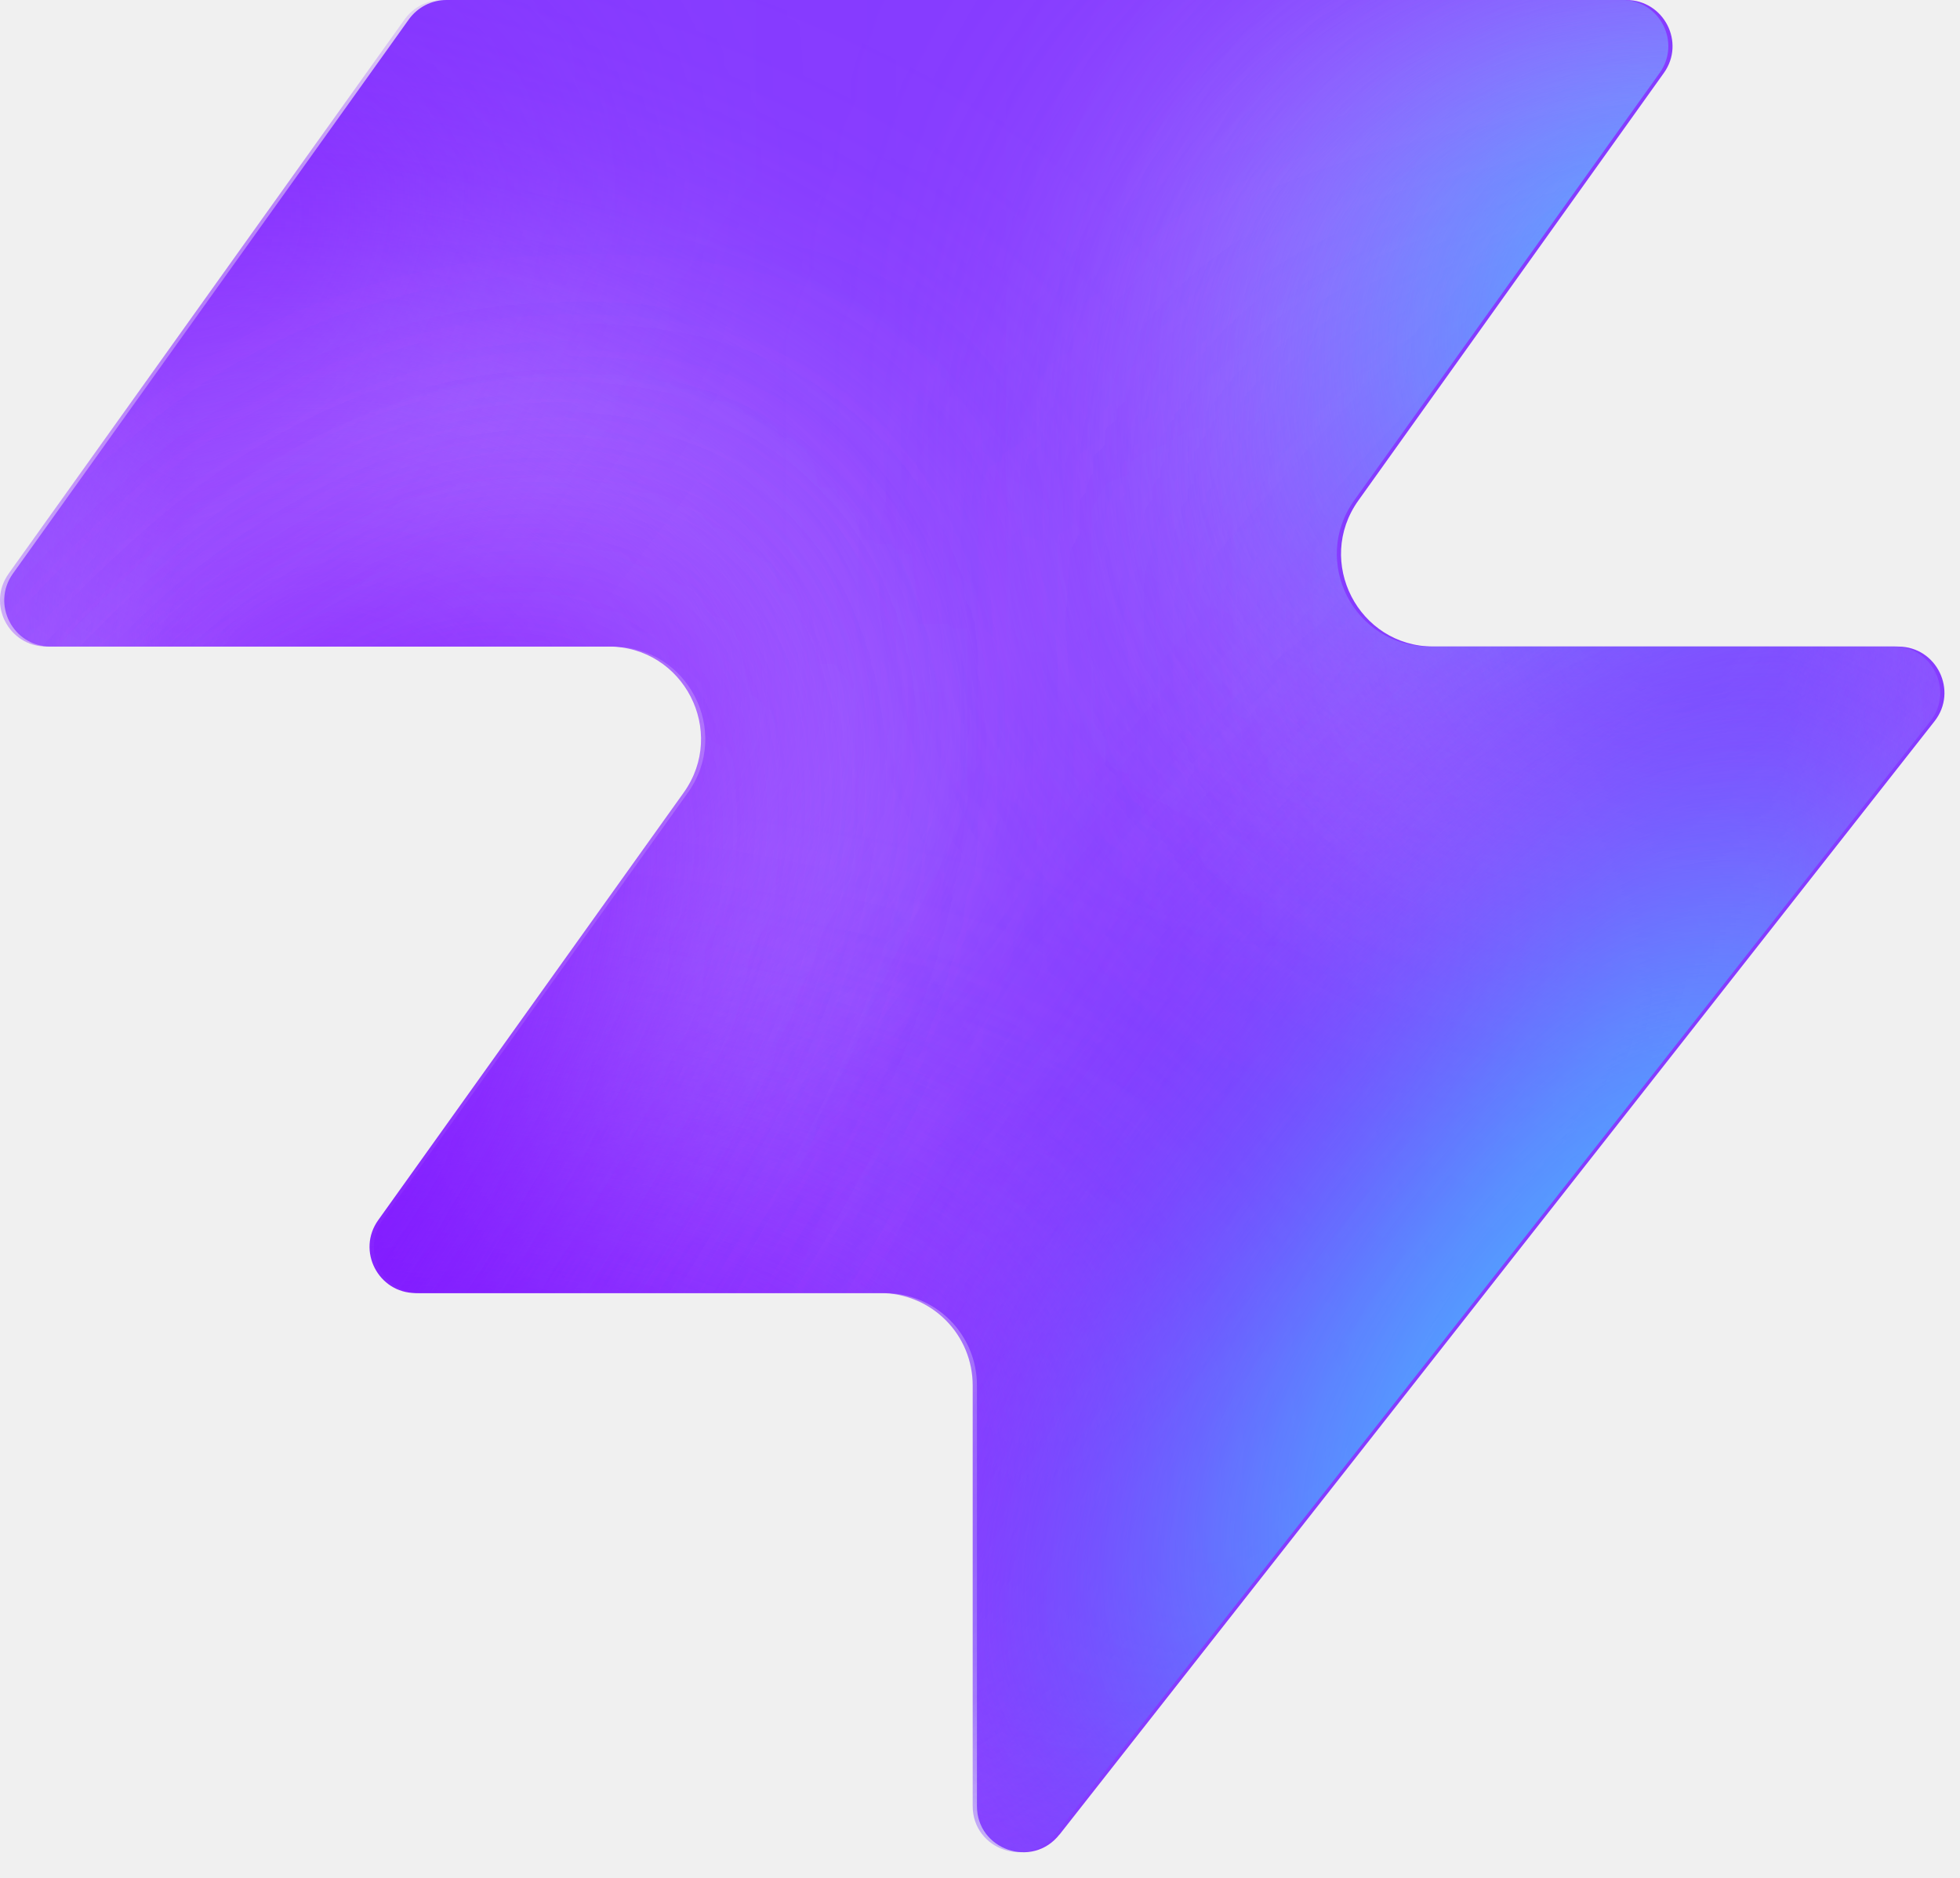
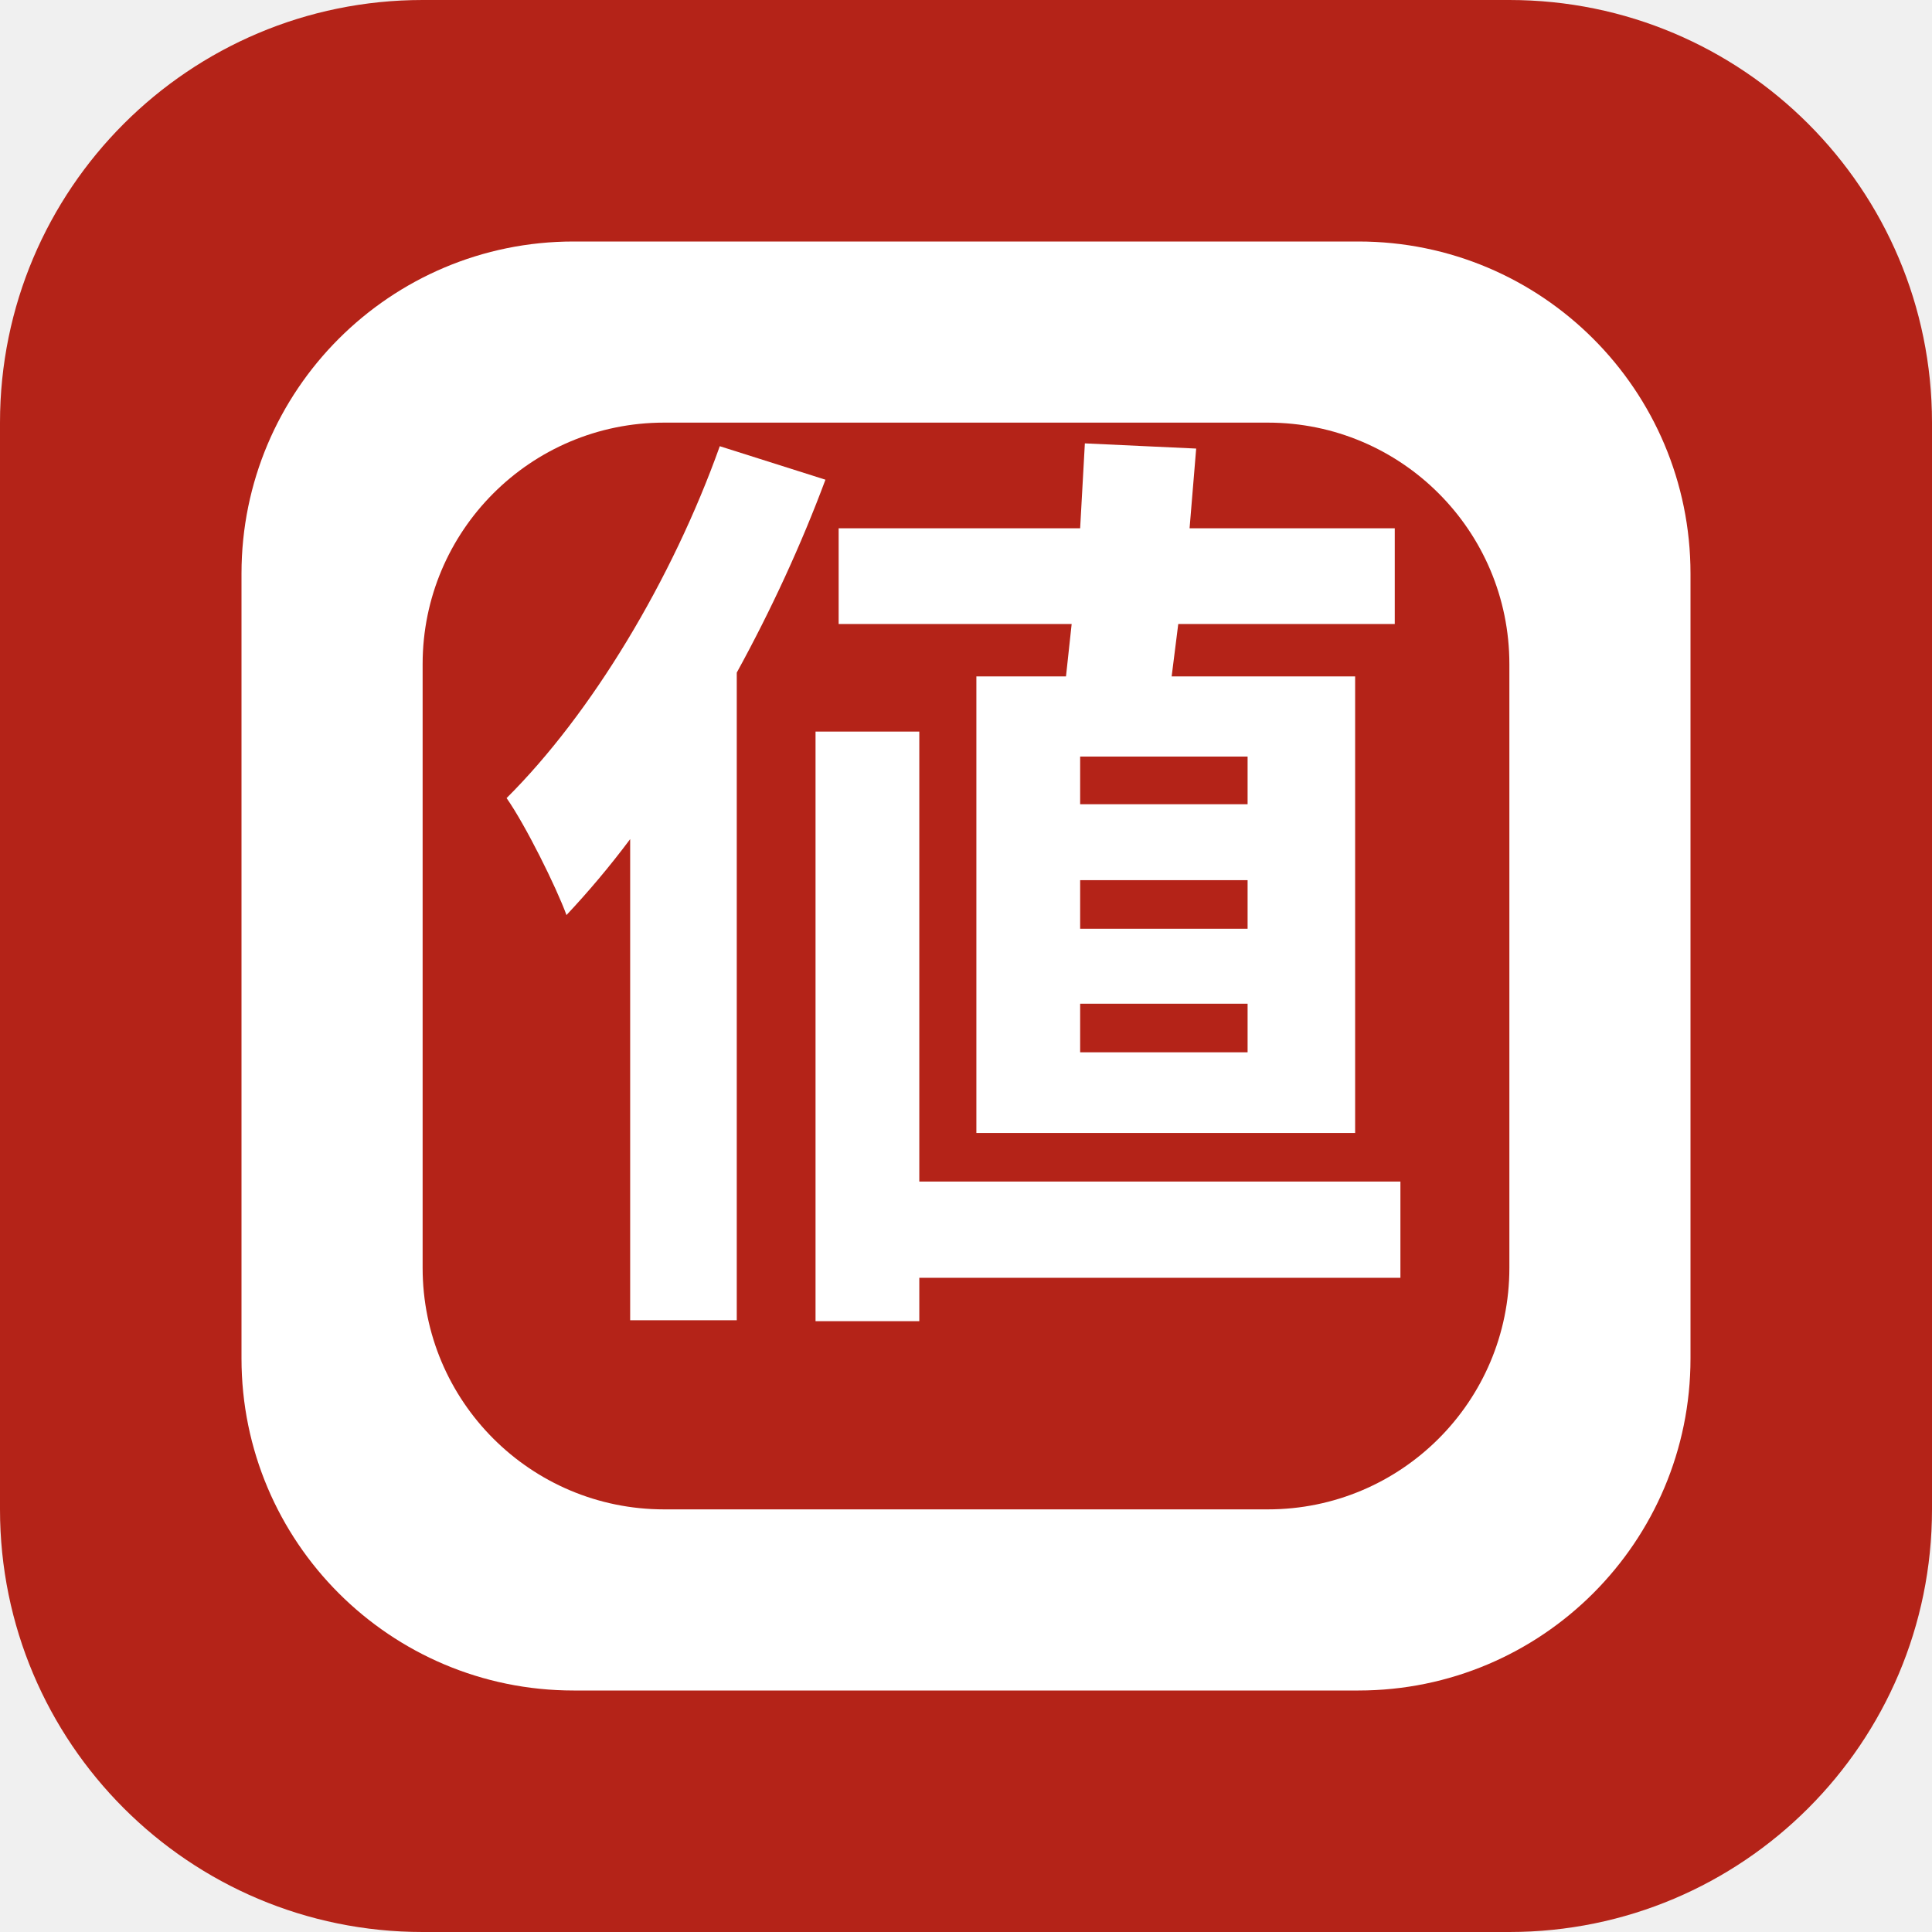
- <svg xmlns="http://www.w3.org/2000/svg" width="48" height="46" fill="none" viewBox="0 0 48 46">
-   <path fill="#863bff" d="M25.946 44.938c-.664.845-2.021.375-2.021-.698V33.937a2.26 2.26 0 0 0-2.262-2.262H10.287c-.92 0-1.456-1.04-.92-1.788l7.48-10.471c1.07-1.497 0-3.578-1.842-3.578H1.237c-.92 0-1.456-1.04-.92-1.788L10.013.474c.214-.297.556-.474.92-.474h28.894c.92 0 1.456 1.04.92 1.788l-7.48 10.471c-1.07 1.498 0 3.579 1.842 3.579h11.377c.943 0 1.473 1.088.89 1.83L25.947 44.94z" style="fill:#863bff;fill:color(display-p3 .525 .23 1);fill-opacity:1" />
-   <mask id="a" width="48" height="46" x="0" y="0" maskUnits="userSpaceOnUse" style="mask-type:alpha">
-     <path fill="#000" d="M25.842 44.938c-.664.844-2.021.375-2.021-.698V33.937a2.26 2.26 0 0 0-2.262-2.262H10.183c-.92 0-1.456-1.04-.92-1.788l7.48-10.471c1.07-1.498 0-3.579-1.842-3.579H1.133c-.92 0-1.456-1.04-.92-1.787L9.91.473c.214-.297.556-.474.92-.474h28.894c.92 0 1.456 1.04.92 1.788l-7.48 10.471c-1.07 1.498 0 3.578 1.842 3.578h11.377c.943 0 1.473 1.088.89 1.832L25.843 44.94z" style="fill:#000;fill-opacity:1" />
-   </mask>
-   <g mask="url(#a)">
-     <g filter="url(#b)">
-       <ellipse cx="5.508" cy="14.704" fill="#ede6ff" rx="5.508" ry="14.704" style="fill:#ede6ff;fill:color(display-p3 .927 .903 1);fill-opacity:1" transform="matrix(.00324 1 1 -.00324 -4.47 31.516)" />
-     </g>
-     <g filter="url(#c)">
-       <ellipse cx="10.399" cy="29.851" fill="#ede6ff" rx="10.399" ry="29.851" style="fill:#ede6ff;fill:color(display-p3 .927 .903 1);fill-opacity:1" transform="matrix(.00324 1 1 -.00324 -39.328 7.883)" />
-     </g>
-     <g filter="url(#d)">
-       <ellipse cx="5.508" cy="30.487" fill="#7e14ff" rx="5.508" ry="30.487" style="fill:#7e14ff;fill:color(display-p3 .492 .077 1);fill-opacity:1" transform="rotate(89.814 -25.913 -14.639)scale(1 -1)" />
-     </g>
-     <g filter="url(#e)">
-       <ellipse cx="5.508" cy="30.599" fill="#7e14ff" rx="5.508" ry="30.599" style="fill:#7e14ff;fill:color(display-p3 .492 .077 1);fill-opacity:1" transform="rotate(89.814 -32.644 -3.334)scale(1 -1)" />
-     </g>
-     <g filter="url(#f)">
-       <ellipse cx="5.508" cy="30.599" fill="#7e14ff" rx="5.508" ry="30.599" style="fill:#7e14ff;fill:color(display-p3 .492 .077 1);fill-opacity:1" transform="matrix(.00324 1 1 -.00324 -34.34 30.47)" />
-     </g>
-     <g filter="url(#g)">
-       <ellipse cx="14.072" cy="22.078" fill="#ede6ff" rx="14.072" ry="22.078" style="fill:#ede6ff;fill:color(display-p3 .927 .903 1);fill-opacity:1" transform="rotate(93.35 24.506 48.493)scale(-1 1)" />
-     </g>
-     <g filter="url(#h)">
-       <ellipse cx="3.47" cy="21.501" fill="#7e14ff" rx="3.47" ry="21.501" style="fill:#7e14ff;fill:color(display-p3 .492 .077 1);fill-opacity:1" transform="rotate(89.009 28.708 47.59)scale(-1 1)" />
-     </g>
-     <g filter="url(#i)">
-       <ellipse cx="3.47" cy="21.501" fill="#7e14ff" rx="3.47" ry="21.501" style="fill:#7e14ff;fill:color(display-p3 .492 .077 1);fill-opacity:1" transform="rotate(89.009 28.708 47.59)scale(-1 1)" />
-     </g>
-     <g filter="url(#j)">
-       <ellipse cx=".387" cy="8.972" fill="#7e14ff" rx="4.407" ry="29.108" style="fill:#7e14ff;fill:color(display-p3 .492 .077 1);fill-opacity:1" transform="rotate(39.51 .387 8.972)" />
-     </g>
-     <g filter="url(#k)">
-       <ellipse cx="47.523" cy="-6.092" fill="#7e14ff" rx="4.407" ry="29.108" style="fill:#7e14ff;fill:color(display-p3 .492 .077 1);fill-opacity:1" transform="rotate(37.892 47.523 -6.092)" />
-     </g>
-     <g filter="url(#l)">
-       <ellipse cx="41.412" cy="6.333" fill="#47bfff" rx="5.971" ry="9.665" style="fill:#47bfff;fill:color(display-p3 .28 .748 1);fill-opacity:1" transform="rotate(37.892 41.412 6.333)" />
-     </g>
-     <g filter="url(#m)">
-       <ellipse cx="-1.879" cy="38.332" fill="#7e14ff" rx="4.407" ry="29.108" style="fill:#7e14ff;fill:color(display-p3 .492 .077 1);fill-opacity:1" transform="rotate(37.892 -1.88 38.332)" />
-     </g>
-     <g filter="url(#n)">
-       <ellipse cx="-1.879" cy="38.332" fill="#7e14ff" rx="4.407" ry="29.108" style="fill:#7e14ff;fill:color(display-p3 .492 .077 1);fill-opacity:1" transform="rotate(37.892 -1.88 38.332)" />
-     </g>
-     <g filter="url(#o)">
-       <ellipse cx="35.651" cy="29.907" fill="#7e14ff" rx="4.407" ry="29.108" style="fill:#7e14ff;fill:color(display-p3 .492 .077 1);fill-opacity:1" transform="rotate(37.892 35.651 29.907)" />
-     </g>
-     <g filter="url(#p)">
-       <ellipse cx="38.418" cy="32.4" fill="#47bfff" rx="5.971" ry="15.297" style="fill:#47bfff;fill:color(display-p3 .28 .748 1);fill-opacity:1" transform="rotate(37.892 38.418 32.4)" />
-     </g>
-   </g>
-   <defs>
-     <filter id="b" width="60.045" height="41.654" x="-19.77" y="16.149" color-interpolation-filters="sRGB" filterUnits="userSpaceOnUse">
-       <feFlood flood-opacity="0" result="BackgroundImageFix" />
-       <feBlend in="SourceGraphic" in2="BackgroundImageFix" result="shape" />
-       <feGaussianBlur result="effect1_foregroundBlur_2002_17158" stdDeviation="7.659" />
-     </filter>
-     <filter id="c" width="90.34" height="51.437" x="-54.613" y="-7.533" color-interpolation-filters="sRGB" filterUnits="userSpaceOnUse">
-       <feFlood flood-opacity="0" result="BackgroundImageFix" />
-       <feBlend in="SourceGraphic" in2="BackgroundImageFix" result="shape" />
-       <feGaussianBlur result="effect1_foregroundBlur_2002_17158" stdDeviation="7.659" />
-     </filter>
-     <filter id="d" width="79.355" height="29.4" x="-49.64" y="2.03" color-interpolation-filters="sRGB" filterUnits="userSpaceOnUse">
-       <feFlood flood-opacity="0" result="BackgroundImageFix" />
-       <feBlend in="SourceGraphic" in2="BackgroundImageFix" result="shape" />
-       <feGaussianBlur result="effect1_foregroundBlur_2002_17158" stdDeviation="4.596" />
-     </filter>
-     <filter id="e" width="79.579" height="29.4" x="-45.045" y="20.029" color-interpolation-filters="sRGB" filterUnits="userSpaceOnUse">
-       <feFlood flood-opacity="0" result="BackgroundImageFix" />
-       <feBlend in="SourceGraphic" in2="BackgroundImageFix" result="shape" />
-       <feGaussianBlur result="effect1_foregroundBlur_2002_17158" stdDeviation="4.596" />
-     </filter>
-     <filter id="f" width="79.579" height="29.4" x="-43.513" y="21.178" color-interpolation-filters="sRGB" filterUnits="userSpaceOnUse">
-       <feFlood flood-opacity="0" result="BackgroundImageFix" />
-       <feBlend in="SourceGraphic" in2="BackgroundImageFix" result="shape" />
-       <feGaussianBlur result="effect1_foregroundBlur_2002_17158" stdDeviation="4.596" />
-     </filter>
-     <filter id="g" width="74.749" height="58.852" x="15.756" y="-17.901" color-interpolation-filters="sRGB" filterUnits="userSpaceOnUse">
-       <feFlood flood-opacity="0" result="BackgroundImageFix" />
-       <feBlend in="SourceGraphic" in2="BackgroundImageFix" result="shape" />
-       <feGaussianBlur result="effect1_foregroundBlur_2002_17158" stdDeviation="7.659" />
-     </filter>
-     <filter id="h" width="61.377" height="25.362" x="23.548" y="2.284" color-interpolation-filters="sRGB" filterUnits="userSpaceOnUse">
-       <feFlood flood-opacity="0" result="BackgroundImageFix" />
-       <feBlend in="SourceGraphic" in2="BackgroundImageFix" result="shape" />
-       <feGaussianBlur result="effect1_foregroundBlur_2002_17158" stdDeviation="4.596" />
-     </filter>
-     <filter id="i" width="61.377" height="25.362" x="23.548" y="2.284" color-interpolation-filters="sRGB" filterUnits="userSpaceOnUse">
-       <feFlood flood-opacity="0" result="BackgroundImageFix" />
-       <feBlend in="SourceGraphic" in2="BackgroundImageFix" result="shape" />
-       <feGaussianBlur result="effect1_foregroundBlur_2002_17158" stdDeviation="4.596" />
-     </filter>
-     <filter id="j" width="56.045" height="63.649" x="-27.636" y="-22.853" color-interpolation-filters="sRGB" filterUnits="userSpaceOnUse">
-       <feFlood flood-opacity="0" result="BackgroundImageFix" />
-       <feBlend in="SourceGraphic" in2="BackgroundImageFix" result="shape" />
-       <feGaussianBlur result="effect1_foregroundBlur_2002_17158" stdDeviation="4.596" />
-     </filter>
-     <filter id="k" width="54.814" height="64.646" x="20.116" y="-38.415" color-interpolation-filters="sRGB" filterUnits="userSpaceOnUse">
-       <feFlood flood-opacity="0" result="BackgroundImageFix" />
-       <feBlend in="SourceGraphic" in2="BackgroundImageFix" result="shape" />
-       <feGaussianBlur result="effect1_foregroundBlur_2002_17158" stdDeviation="4.596" />
-     </filter>
-     <filter id="l" width="33.541" height="35.313" x="24.641" y="-11.323" color-interpolation-filters="sRGB" filterUnits="userSpaceOnUse">
-       <feFlood flood-opacity="0" result="BackgroundImageFix" />
-       <feBlend in="SourceGraphic" in2="BackgroundImageFix" result="shape" />
-       <feGaussianBlur result="effect1_foregroundBlur_2002_17158" stdDeviation="4.596" />
-     </filter>
-     <filter id="m" width="54.814" height="64.646" x="-29.286" y="6.009" color-interpolation-filters="sRGB" filterUnits="userSpaceOnUse">
-       <feFlood flood-opacity="0" result="BackgroundImageFix" />
-       <feBlend in="SourceGraphic" in2="BackgroundImageFix" result="shape" />
-       <feGaussianBlur result="effect1_foregroundBlur_2002_17158" stdDeviation="4.596" />
-     </filter>
-     <filter id="n" width="54.814" height="64.646" x="-29.286" y="6.009" color-interpolation-filters="sRGB" filterUnits="userSpaceOnUse">
-       <feFlood flood-opacity="0" result="BackgroundImageFix" />
-       <feBlend in="SourceGraphic" in2="BackgroundImageFix" result="shape" />
-       <feGaussianBlur result="effect1_foregroundBlur_2002_17158" stdDeviation="4.596" />
-     </filter>
-     <filter id="o" width="54.814" height="64.646" x="8.244" y="-2.416" color-interpolation-filters="sRGB" filterUnits="userSpaceOnUse">
-       <feFlood flood-opacity="0" result="BackgroundImageFix" />
-       <feBlend in="SourceGraphic" in2="BackgroundImageFix" result="shape" />
-       <feGaussianBlur result="effect1_foregroundBlur_2002_17158" stdDeviation="4.596" />
-     </filter>
-     <filter id="p" width="39.409" height="43.623" x="18.713" y="10.588" color-interpolation-filters="sRGB" filterUnits="userSpaceOnUse">
-       <feFlood flood-opacity="0" result="BackgroundImageFix" />
-       <feBlend in="SourceGraphic" in2="BackgroundImageFix" result="shape" />
-       <feGaussianBlur result="effect1_foregroundBlur_2002_17158" stdDeviation="4.596" />
-     </filter>
-   </defs>
+ <svg xmlns="http://www.w3.org/2000/svg" viewBox="0 0 64 64">
+   <rect width="64" height="64" rx="14" fill="#b42318" />
+   <rect x="8" y="8" width="48" height="48" rx="11" fill="#fff" />
+   <rect x="14" y="14" width="36" height="36" rx="8" fill="#b42318" />
+   <text x="32" y="41" text-anchor="middle" font-family="sans-serif" font-size="31" font-weight="700" fill="#fff">値</text>
</svg>
